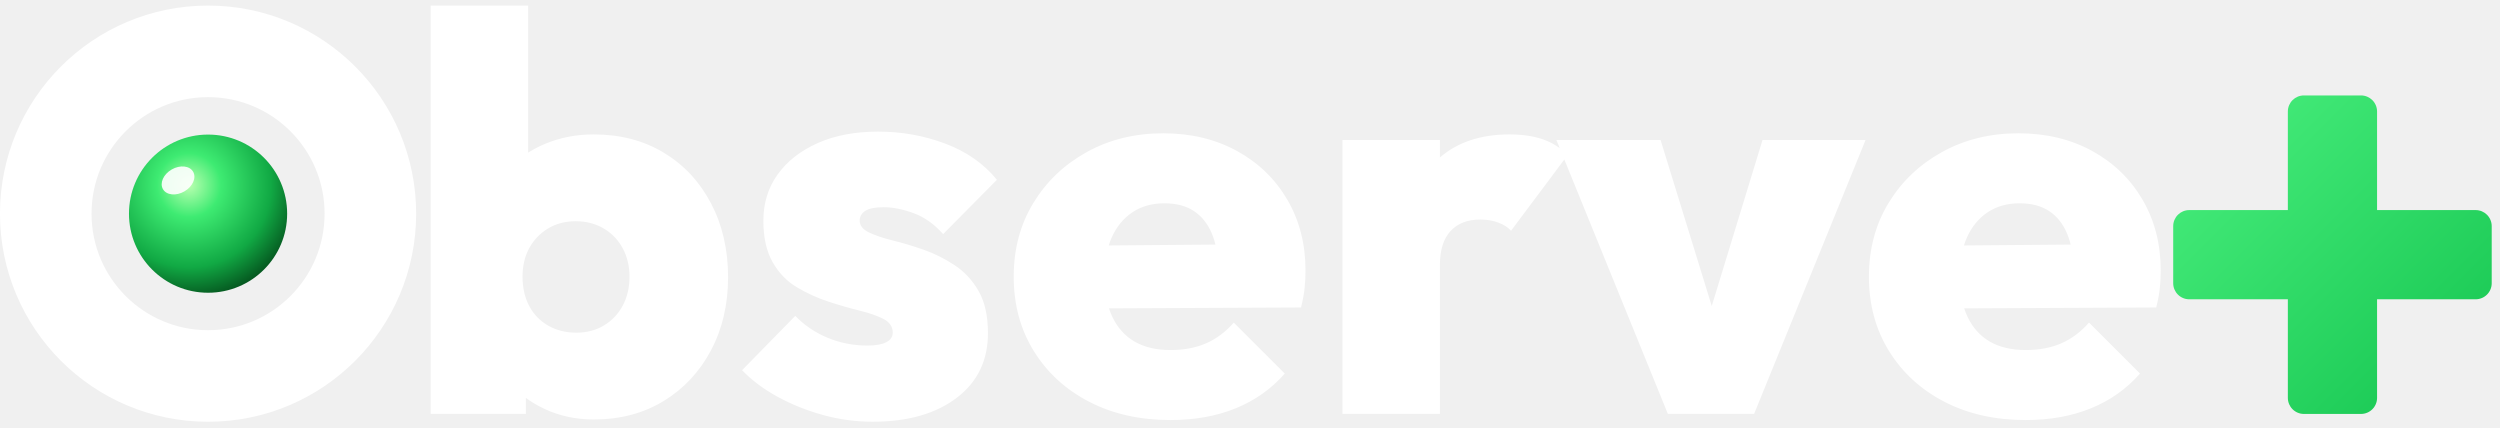
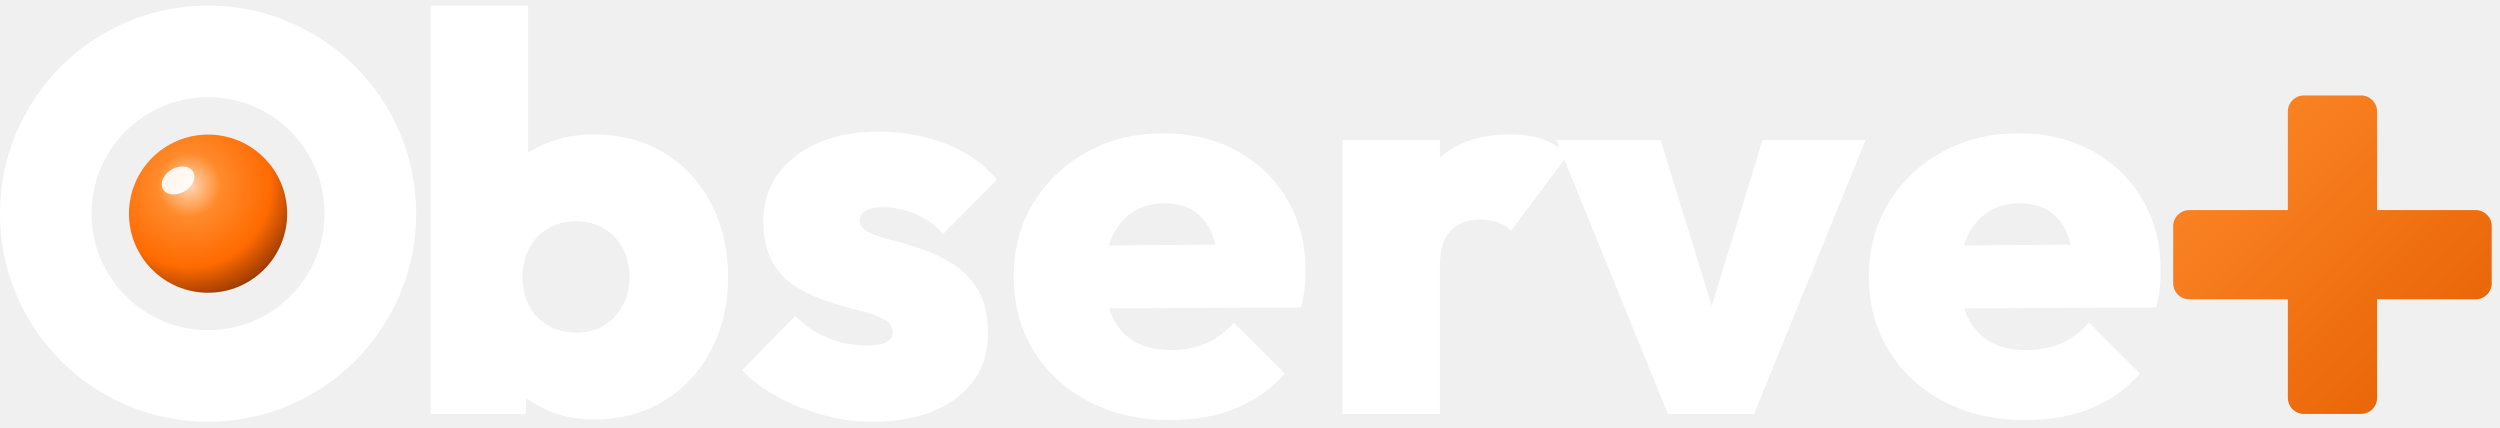
<svg xmlns="http://www.w3.org/2000/svg" viewBox="0 26.1 446.38 76.3" role="img" aria-label="Observe+">
  <defs>
    <radialGradient id="aesfera" cx="38%" cy="32%" r="72%">
-       <stop offset="0" stop-color="#B9FFB0" />
-       <stop offset=".28" stop-color="#3EEB72" />
-       <stop offset=".72" stop-color="#11A944" />
-       <stop offset="1" stop-color="#05561F" />
+       <stop offset="0" stop-color="#FFD9B8" />
+       <stop offset=".28" stop-color="#FF8A2B" />
+       <stop offset=".72" stop-color="#FF6A00" />
+       <stop offset="1" stop-color="#9A3A00" />
    </radialGradient>
    <linearGradient id="amais" x1="0" y1="0" x2="1" y2="1">
-       <stop offset="0" stop-color="#4BF07F" />
-       <stop offset="1" stop-color="#14C44F" />
+       <stop offset="0" stop-color="#FF8A2B" />
+       <stop offset="1" stop-color="#E55F00" />
    </linearGradient>
  </defs>
  <circle cx="37.15" cy="64.25" r="28.98" fill="none" stroke="#FFFFFF" stroke-width="16.35" />
  <circle cx="37.15" cy="64.25" r="14.12" fill="url(#aesfera)" />
  <ellipse cx="31.79" cy="58.32" rx="3.11" ry="2.26" fill="#fff" opacity=".9" transform="rotate(-30 31.79 58.32)" />
  <path fill="#FFFFFF" d="M106.00 101L106.00 101Q101.30 101 97.30 99.15Q93.30 97.30 90.70 94.10Q88.10 90.90 87.50 87.10L87.50 87.10L87.50 63.20Q88.10 59.40 90.75 56.40Q93.40 53.40 97.40 51.75Q101.40 50.10 106.00 50.10L106.00 50.10Q113.10 50.10 118.50 53.35Q123.90 56.60 126.95 62.40Q130.00 68.20 130.00 75.60L130.00 75.60Q130.00 82.90 126.95 88.65Q123.90 94.40 118.50 97.70Q113.10 101 106.00 101ZM93.90 100L76.90 100L76.90 27.10L94.30 27.10L94.30 63.10L91.40 74.90L93.90 86.90L93.90 100ZM102.90 85.50L102.90 85.50Q105.70 85.50 107.85 84.20Q110.00 82.90 111.20 80.65Q112.40 78.40 112.40 75.50L112.40 75.50Q112.40 72.70 111.20 70.45Q110.00 68.20 107.80 66.90Q105.60 65.60 102.80 65.60L102.80 65.60Q100.00 65.60 97.85 66.90Q95.70 68.20 94.50 70.40Q93.30 72.60 93.30 75.50L93.30 75.50Q93.30 78.50 94.50 80.75Q95.70 83 97.90 84.25Q100.10 85.50 102.90 85.50ZM155.80 101.40L155.80 101.40Q151.30 101.40 146.95 100.20Q142.60 99 138.85 96.95Q135.10 94.90 132.50 92.20L132.50 92.20L142.00 82.50Q144.40 85 147.75 86.40Q151.10 87.80 154.90 87.80L154.90 87.80Q157.10 87.80 158.25 87.20Q159.40 86.60 159.40 85.50L159.40 85.50Q159.40 83.90 157.75 83.05Q156.10 82.20 153.45 81.55Q150.80 80.90 147.90 79.95Q145.00 79 142.30 77.40Q139.60 75.80 137.95 72.90Q136.30 70 136.30 65.50L136.30 65.50Q136.30 60.80 138.85 57.25Q141.40 53.70 146.00 51.65Q150.60 49.60 156.80 49.60L156.80 49.60Q163.10 49.60 168.80 51.75Q174.50 53.90 178.00 58.20L178.00 58.20L168.40 67.90Q166.00 65.20 163.10 64.15Q160.20 63.10 157.80 63.10L157.80 63.10Q155.50 63.10 154.50 63.75Q153.50 64.40 153.50 65.50L153.50 65.50Q153.50 66.80 155.15 67.60Q156.80 68.40 159.45 69.05Q162.10 69.70 164.95 70.70Q167.80 71.70 170.45 73.45Q173.10 75.20 174.75 78.10Q176.40 81 176.40 85.60L176.40 85.60Q176.40 92.90 170.80 97.15Q165.20 101.40 155.80 101.40ZM209.00 101.10L209.00 101.10Q200.80 101.10 194.50 97.85Q188.20 94.60 184.60 88.80Q181.00 83 181.00 75.50L181.00 75.50Q181.00 68.10 184.50 62.35Q188.00 56.60 194.05 53.25Q200.10 49.90 207.70 49.90L207.70 49.90Q215.10 49.90 220.85 53.05Q226.60 56.20 229.85 61.75Q233.10 67.30 233.10 74.40L233.10 74.40Q233.10 75.90 232.95 77.45Q232.80 79 232.30 81L232.30 81L189.20 81.20L189.20 70L225.40 69.70L217.60 74.60Q217.50 70.50 216.40 67.85Q215.30 65.20 213.20 63.80Q211.10 62.40 207.90 62.40L207.90 62.40Q204.60 62.40 202.20 64Q199.80 65.60 198.50 68.50Q197.20 71.40 197.20 75.50L197.20 75.50Q197.20 79.70 198.60 82.65Q200.00 85.60 202.60 87.10Q205.20 88.60 209.00 88.60L209.00 88.60Q212.60 88.60 215.35 87.40Q218.10 86.20 220.30 83.70L220.30 83.70L229.40 92.80Q225.80 96.90 220.65 99Q215.50 101.10 209.00 101.10ZM257.10 100L239.70 100L239.70 51.10L257.10 51.10L257.10 100ZM257.10 73.40L257.10 73.40L249.30 66.80Q252.20 58.50 257.00 54.30Q261.80 50.10 269.50 50.10L269.50 50.10Q273.00 50.10 275.55 51Q278.10 51.90 279.90 53.80L279.90 53.80L269.80 67.30Q269.00 66.40 267.55 65.85Q266.10 65.30 264.30 65.30L264.30 65.30Q260.90 65.30 259.00 67.35Q257.10 69.40 257.10 73.40ZM313.20 100L297.80 100L277.90 51.10L296.50 51.10L309.20 92.30L302.10 92.30L314.70 51.10L333.10 51.10L313.20 100ZM361.70 101.10L361.70 101.10Q353.50 101.10 347.20 97.85Q340.90 94.60 337.30 88.80Q333.70 83 333.70 75.50L333.70 75.50Q333.70 68.10 337.20 62.35Q340.70 56.60 346.75 53.25Q352.80 49.90 360.40 49.90L360.40 49.90Q367.80 49.90 373.55 53.05Q379.30 56.20 382.55 61.75Q385.80 67.30 385.80 74.40L385.80 74.40Q385.80 75.90 385.65 77.45Q385.50 79 385.00 81L385.00 81L341.90 81.20L341.90 70L378.10 69.70L370.30 74.60Q370.20 70.50 369.10 67.85Q368.00 65.20 365.90 63.80Q363.80 62.40 360.60 62.40L360.60 62.40Q357.30 62.40 354.90 64Q352.50 65.60 351.20 68.50Q349.90 71.40 349.90 75.50L349.90 75.50Q349.90 79.70 351.30 82.65Q352.70 85.60 355.30 87.10Q357.90 88.60 361.70 88.60L361.70 88.60Q365.30 88.60 368.05 87.40Q370.80 86.20 373.00 83.70L373.00 83.70L382.10 92.80Q378.50 96.90 373.35 99Q368.20 101.10 361.70 101.10Z" />
  <path fill="url(#amais)" d="M411.37 43.14h10.19a2.87 2.87 0 0 1 2.87 2.87v17.6h17.6a2.87 2.87 0 0 1 2.87 2.87v10.19a2.87 2.87 0 0 1 -2.87 2.87h-17.6v17.6a2.87 2.87 0 0 1 -2.87 2.87h-10.19a2.87 2.87 0 0 1 -2.87 -2.87v-17.6h-17.6a2.87 2.87 0 0 1 -2.87 -2.87v-10.19a2.87 2.87 0 0 1 2.87 -2.87h17.6v-17.6a2.87 2.87 0 0 1 2.87 -2.87z" />
</svg>
